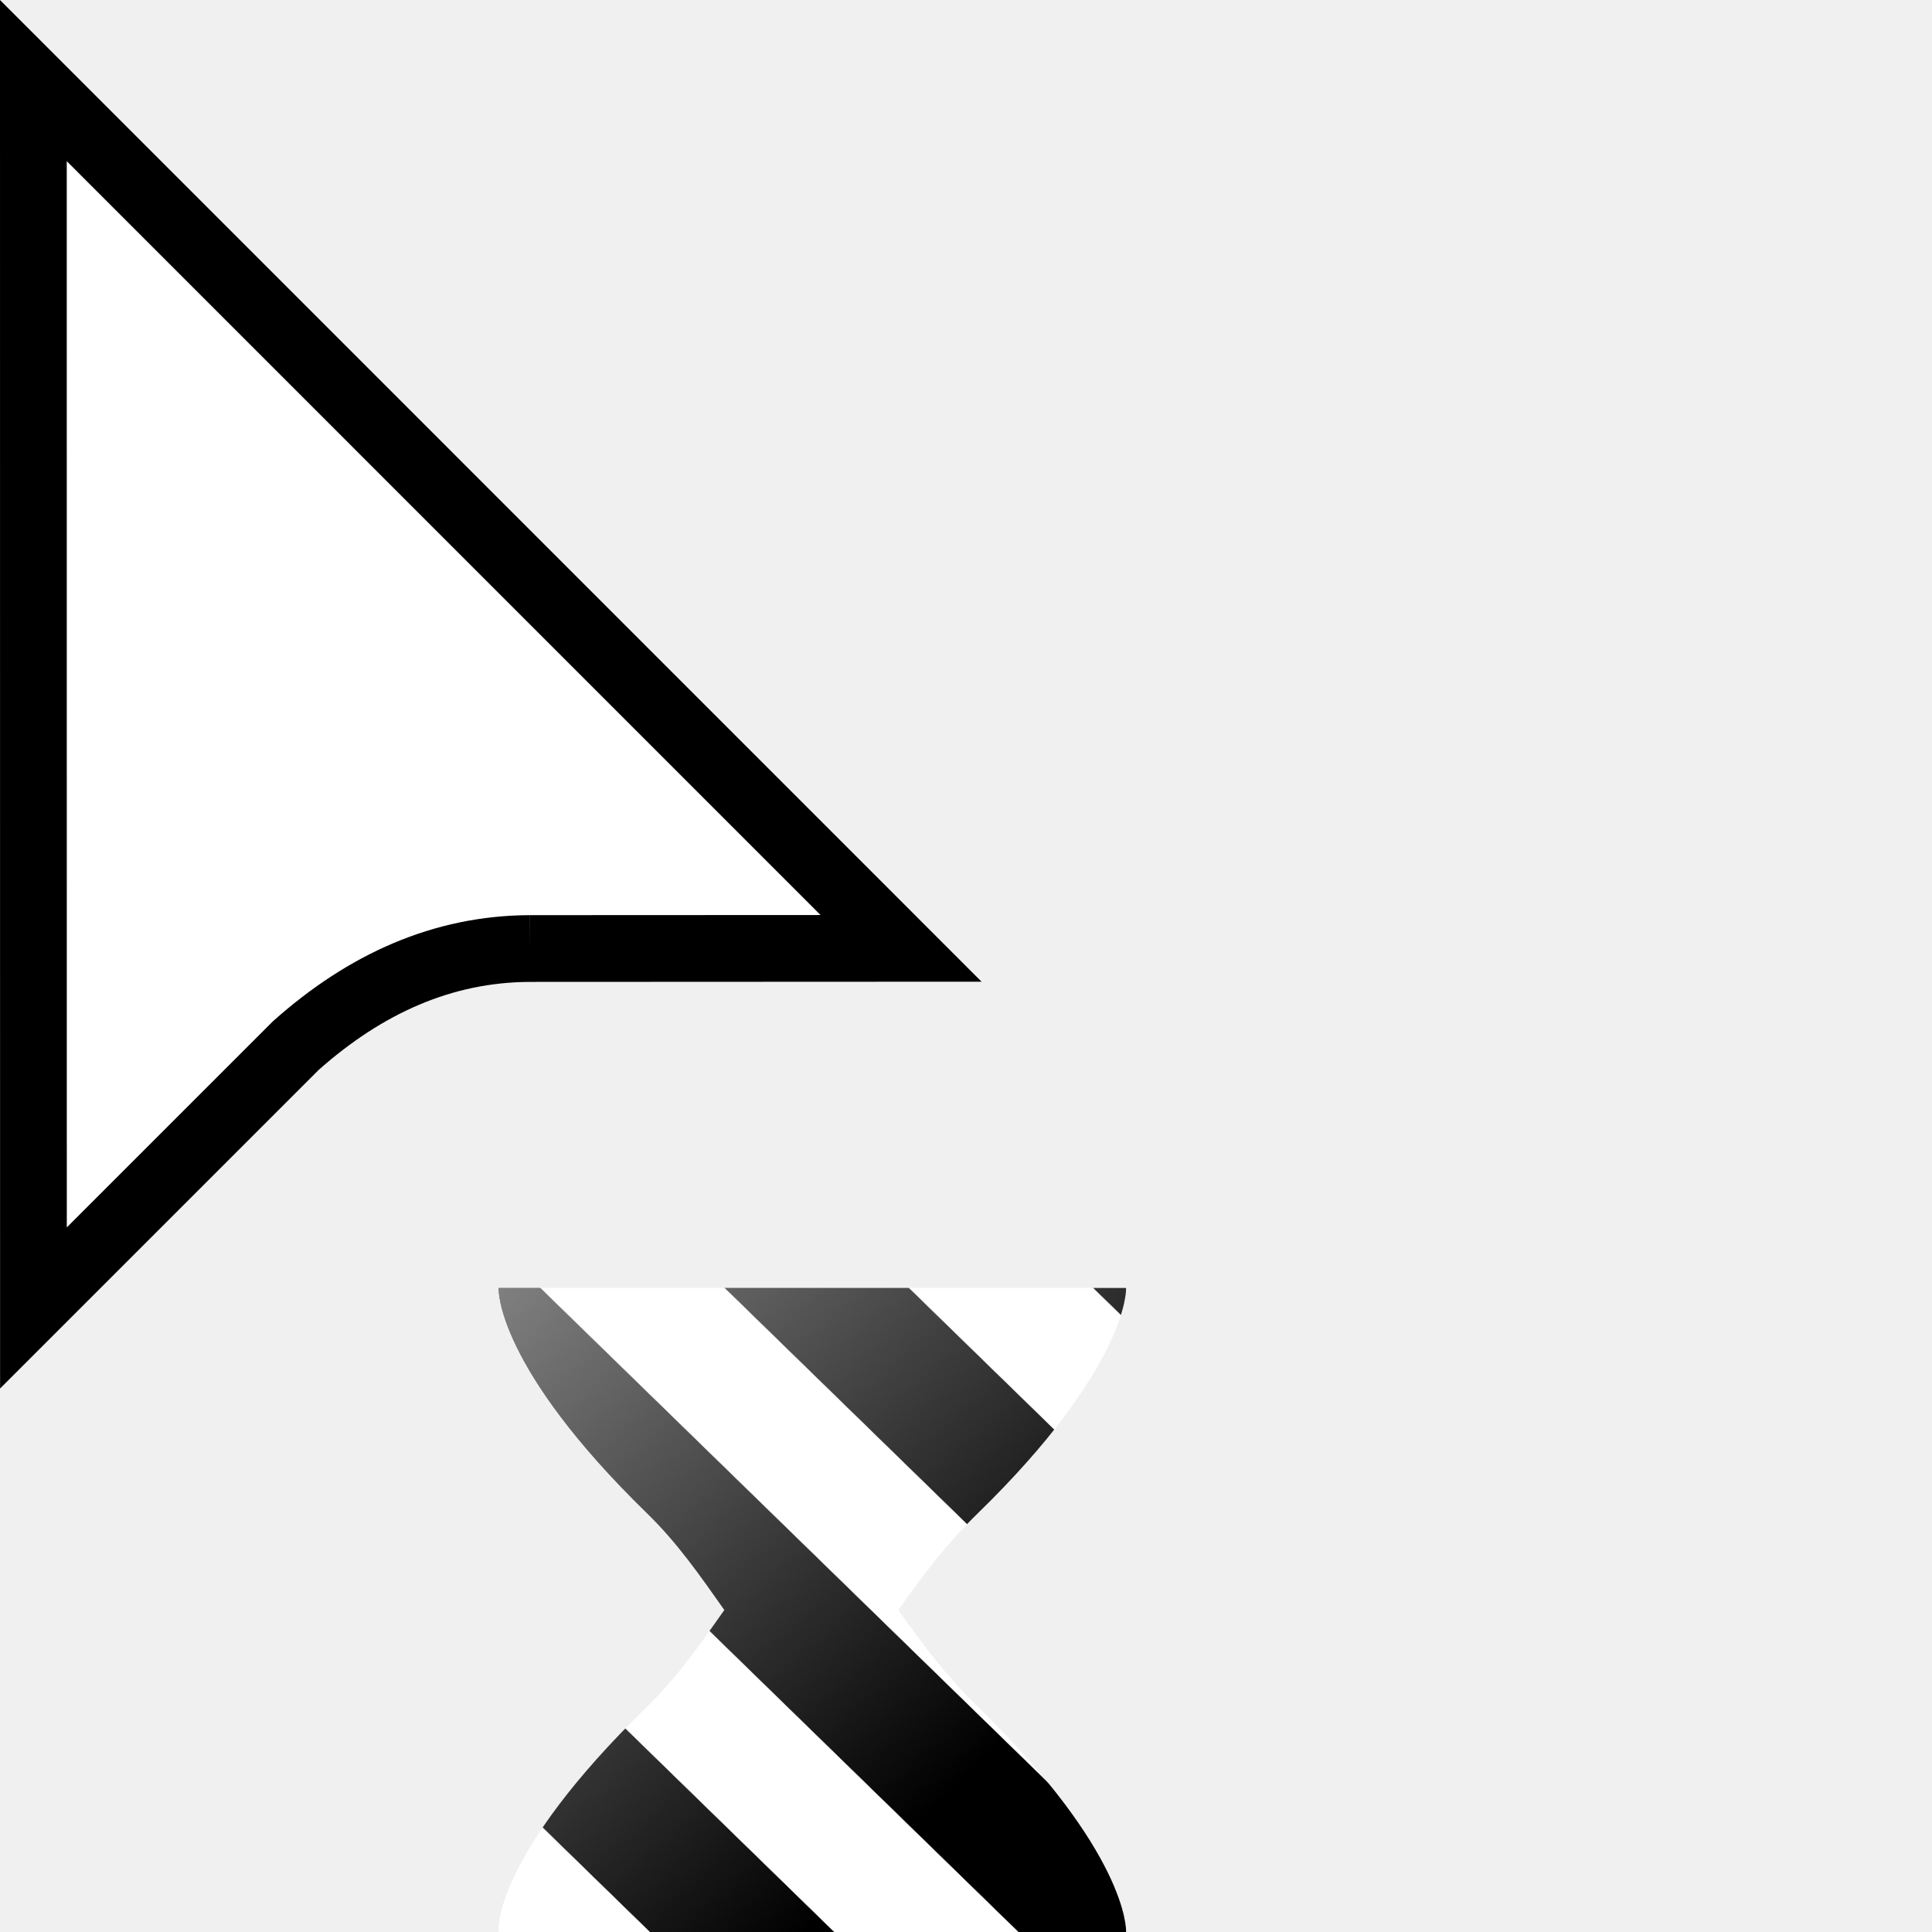
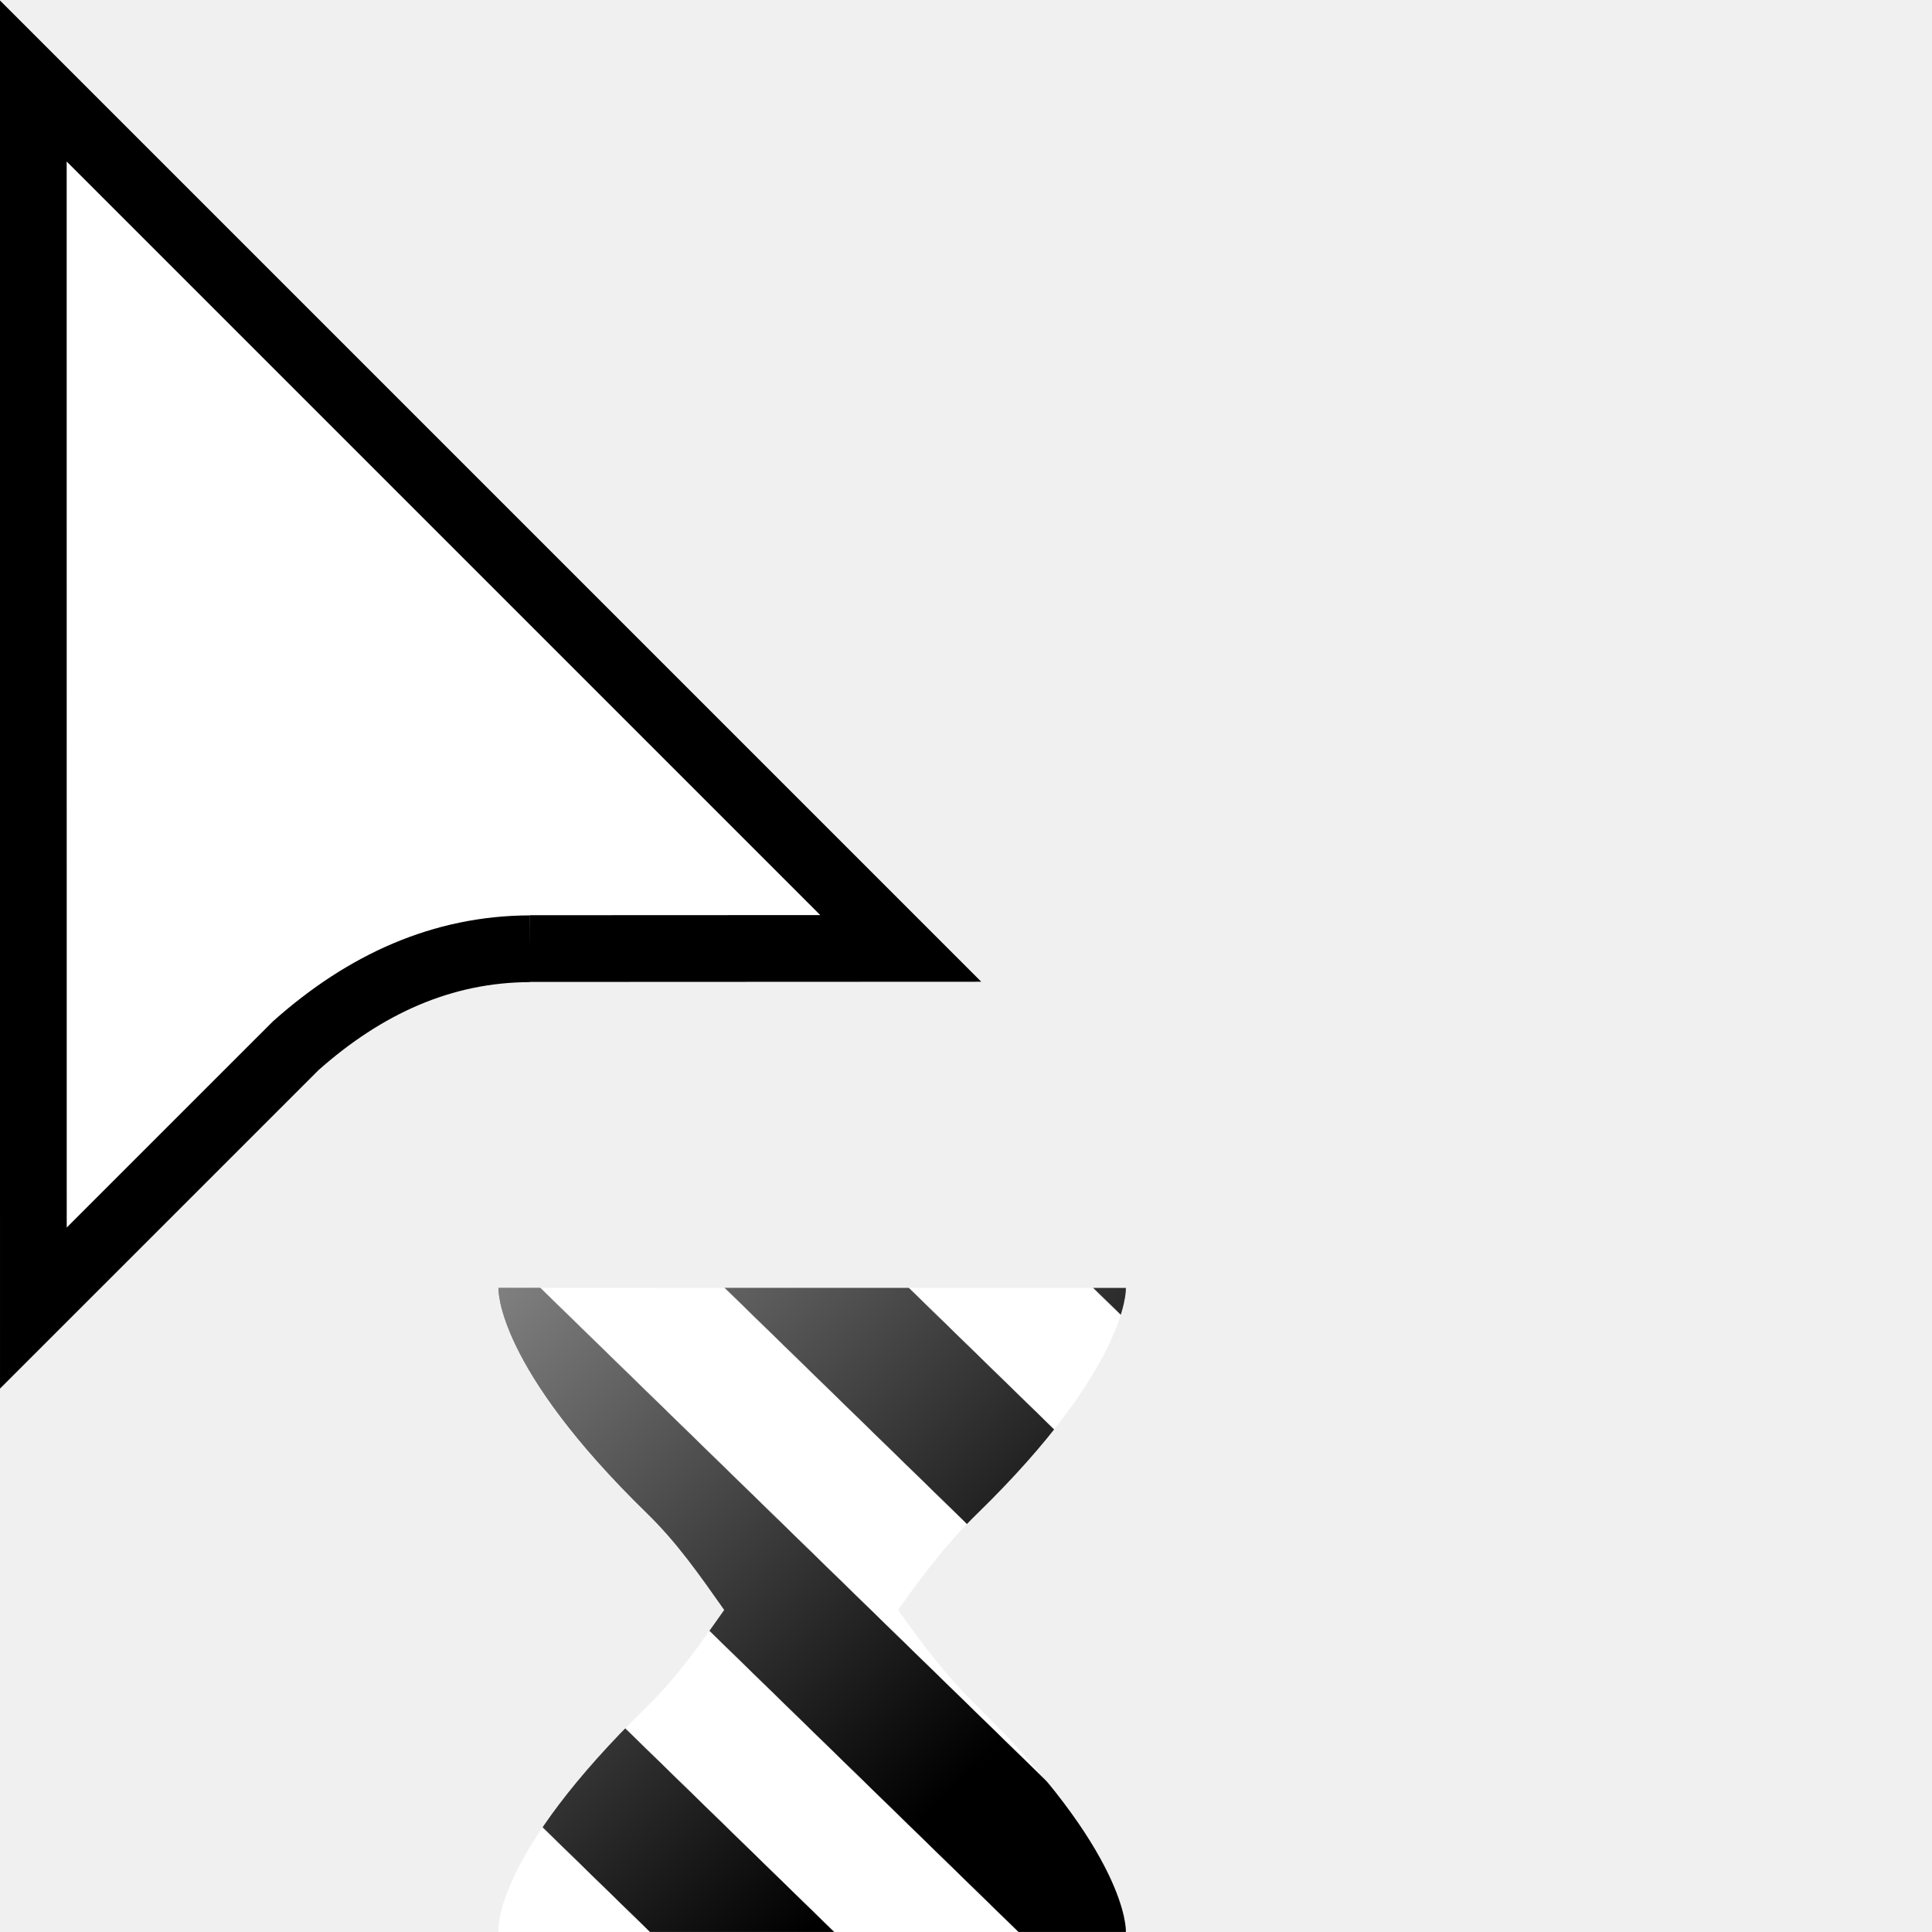
- <svg xmlns="http://www.w3.org/2000/svg" xmlns:xlink="http://www.w3.org/1999/xlink" version="1.1" id="svg1" width="75" height="75" viewBox="0 0 75 75" xml:space="preserve">
-   <defs id="defs1">
-     <clipPath clipPathUnits="userSpaceOnUse" id="clipPath71-1">
-       <path d="M 0,324 H 524 V 0 H 0 Z" transform="translate(-133.8805,-114.0009)" id="path71-2" />
+ <svg xmlns="http://www.w3.org/2000/svg" width="75" height="75" version="1.1" viewBox="0 0 75 75">
+   <defs>
+     <clipPath id="d">
+       <path transform="translate(-133.9 -114)" d="m0 324h524v-324h-524z" />
    </clipPath>
-     <linearGradient xlink:href="#linearGradient16" id="linearGradient17" x1="-10.197" y1="29.803" x2="-48.197" y2="-9.197" gradientUnits="userSpaceOnUse" />
-     <linearGradient id="linearGradient16">
-       <stop style="stop-color:#000000;stop-opacity:1;" offset="0.025" />
-       <stop style="stop-color:#ffffff;stop-opacity:1;" offset="0.026" />
-       <stop style="stop-color:#ffffff;stop-opacity:1;" offset="0.168" />
-       <stop style="stop-color:#000000;stop-opacity:1;" offset="0.169" />
-       <stop style="stop-color:#000000;stop-opacity:1;" offset="0.311" />
-       <stop style="stop-color:#ffffff;stop-opacity:1;" offset="0.312" />
-       <stop style="stop-color:#ffffff;stop-opacity:1;" offset="0.454" />
-       <stop style="stop-color:#000000;stop-opacity:1;" offset="0.455" />
-       <stop style="stop-color:#000000;stop-opacity:1;" offset="0.596" />
-       <stop style="stop-color:#ffffff;stop-opacity:1;" offset="0.597" />
-       <stop style="stop-color:#ffffff;stop-opacity:1;" offset="0.739" />
-       <stop style="stop-color:#000000;stop-opacity:1;" offset="0.74" />
-       <stop style="stop-color:#000000;stop-opacity:1;" offset="0.882" />
-       <stop style="stop-color:#ffffff;stop-opacity:1;" offset="0.883" />
+     <linearGradient id="c" x1="-10.2" x2="-48.2" y1="29.8" y2="-9.197" gradientUnits="userSpaceOnUse">
+       <stop offset=".025" />
+       <stop stop-color="#fff" offset=".026" />
+       <stop stop-color="#fff" offset=".168" />
+       <stop offset=".169" />
+       <stop offset=".311" />
+       <stop stop-color="#fff" offset=".312" />
+       <stop stop-color="#fff" offset=".454" />
+       <stop offset=".455" />
+       <stop offset=".596" />
+       <stop stop-color="#fff" offset=".597" />
+       <stop stop-color="#fff" offset=".739" />
+       <stop offset=".74" />
+       <stop offset=".882" />
+       <stop stop-color="#fff" offset=".883" />
    </linearGradient>
-     <clipPath clipPathUnits="userSpaceOnUse" id="clipPath21-1-0">
-       <path d="m 201.005,227 c -0.018,-0.133 -0.11,-4.782 8.993,-13.65 v 0 c 1.816,-1.771 3.164,-3.706 4.675,-5.851 v 0 c -1.51,-2.146 -2.859,-4.08 -4.675,-5.85 v 0 c -9.303,-9.062 -9.015,-13.49 -8.993,-13.649 v 0 h 37.993 c 0.021,0.146 0.068,4.829 -8.985,13.649 v 0 c -1.817,1.77 -3.299,3.705 -4.808,5.85 v 0 c 1.51,2.146 2.992,4.081 4.808,5.851 v 0 c 9.004,8.772 9.005,13.494 8.985,13.65 v 0 z" transform="translate(-249.1968,-197.1968)" id="path21-9-6" />
+     <clipPath id="a">
+       <path transform="translate(-249.2 -197.2)" d="m201 227c-0.018-0.133-0.11-4.782 8.993-13.65 1.816-1.771 3.164-3.706 4.675-5.851-1.51-2.146-2.859-4.08-4.675-5.85-9.303-9.062-9.015-13.49-8.993-13.65h37.99c0.021 0.146 0.068 4.829-8.985 13.65-1.817 1.77-3.299 3.705-4.808 5.85 1.51 2.146 2.992 4.081 4.808 5.851 9.004 8.772 9.005 13.49 8.985 13.65z" />
    </clipPath>
-     <linearGradient xlink:href="#linearGradient16-1" id="linearGradient32" gradientUnits="userSpaceOnUse" x1="-48.197" y1="29.803" x2="-10.197" y2="-9.197" />
-     <linearGradient id="linearGradient16-1">
-       <stop style="stop-color:#ffffff;stop-opacity:0.5;" offset="0" id="stop28" />
-       <stop style="stop-color:#ffffff;stop-opacity:0;" offset="0.753" id="stop27" />
+     <linearGradient id="b" x1="-48.2" x2="-10.2" y1="29.8" y2="-9.197" gradientUnits="userSpaceOnUse">
+       <stop stop-color="#fff" stop-opacity=".5" offset="0" />
+       <stop stop-color="#fff" stop-opacity="0" offset=".753" />
    </linearGradient>
  </defs>
-   <g id="layer1" transform="matrix(0.9716294,0,0,0.9716294,-34.00703,-0.9716279)">
-     <path id="path70" d="m 0,0 11.12,0.005 -26,26.003 0.002,-36.778 7.866,7.865 C -4.931,-1.054 -2.616,-0.009 0,0" style="display:inline;fill:#ffffff;fill-opacity:1;fill-rule:evenodd;stroke:#000000;stroke-width:2;stroke-linecap:butt;stroke-linejoin:miter;stroke-miterlimit:10;stroke-dasharray:none;stroke-opacity:1" transform="matrix(1.333333,0,0,-1.333333,56.17351,38.89672)" clip-path="url(#clipPath71-1)" />
+   <g transform="matrix(.9716 0 0 .9716 -34.01 -.9716)">
+     <path transform="matrix(1.333 0 0 -1.333 56.17 38.9)" d="m0 0 11.12 5e-3 -26 26 2e-3 -36.78 7.866 7.865c2.081 1.851 4.396 2.896 7.012 2.905" clip-path="url(#d)" fill="#fff" fill-rule="evenodd" stroke="#000" stroke-miterlimit="10" stroke-width="2" />
  </g>
-   <g id="layer3">
-     <path id="path2-6" clip-path="url(#clipPath21-1-0)" style="display:inline;fill:url(#linearGradient17);fill-opacity:1;fill-rule:nonzero;stroke:none" d="M -33.394,54.606 -68,22 -34,-34 10.605,10.606 Z" transform="matrix(0.6410258,0,0,-0.6410256,50.25062,69.10461)" />
-     <path id="path6" clip-path="url(#clipPath21-1-0)" style="display:inline;fill:url(#linearGradient32);fill-rule:nonzero;stroke:none" d="M -33.394,54.606 -68,22 -34,-34 10.605,10.606 Z" transform="matrix(0.6410258,0,0,-0.6410256,50.25062,69.10461)" />
+   <g>
+     <path transform="matrix(.641 0 0 -.641 50.25 69.1)" d="m-33.39 54.61-34.61-32.61 34-56 44.61 44.61z" clip-path="url(#a)" fill="url(#c)" />
+     <path transform="matrix(.641 0 0 -.641 50.25 69.1)" d="m-33.39 54.61-34.61-32.61 34-56 44.61 44.61z" clip-path="url(#a)" fill="url(#b)" />
  </g>
</svg>
